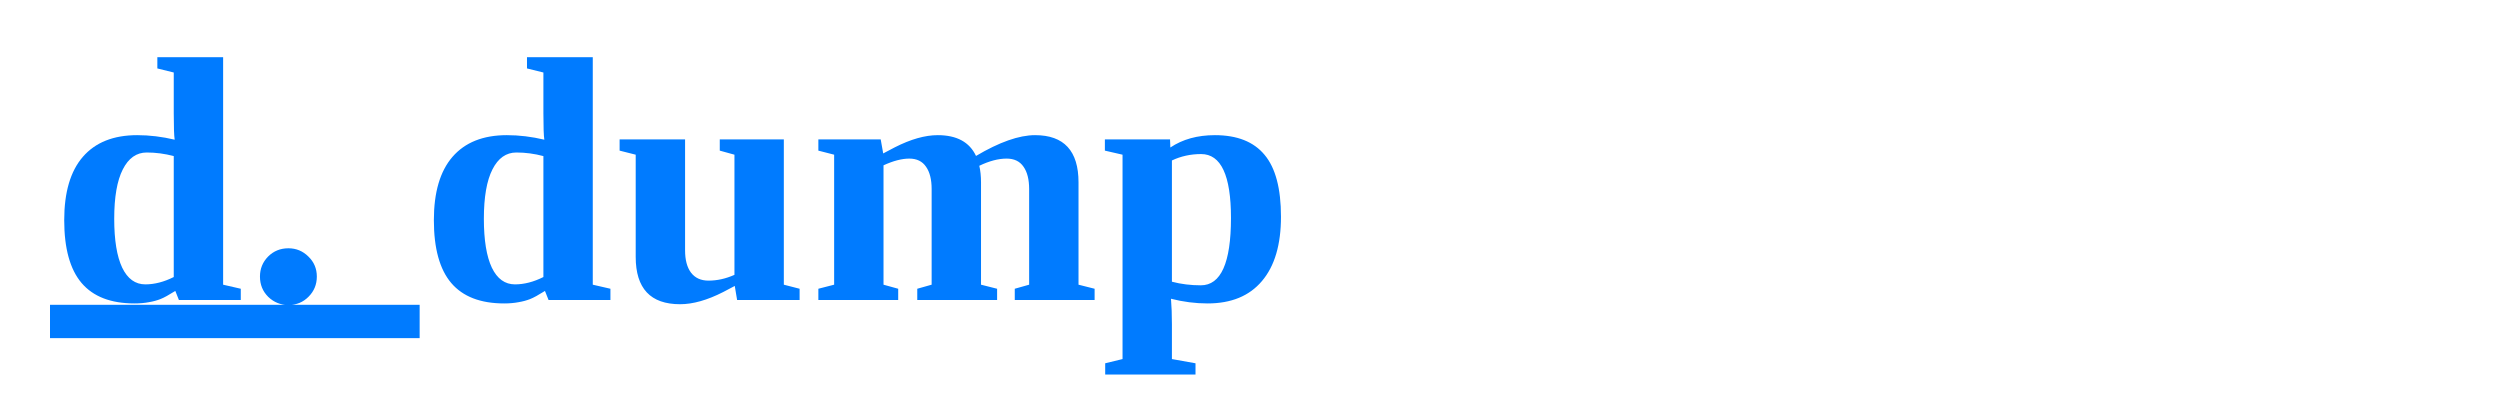
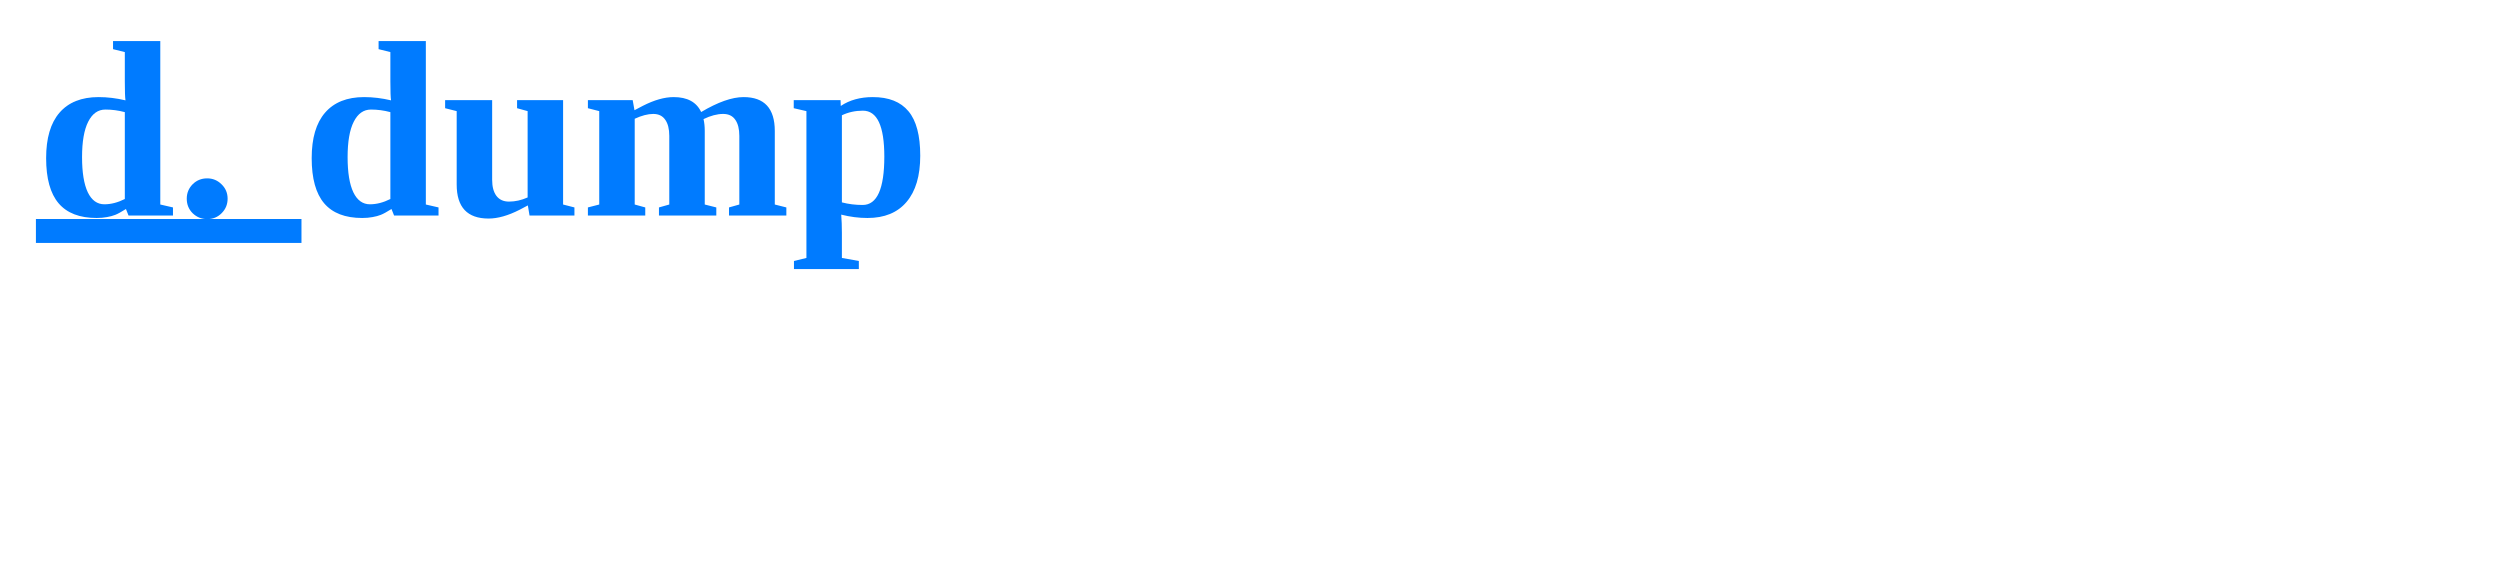
- <svg xmlns="http://www.w3.org/2000/svg" height="40" width="250">
+ <svg xmlns="http://www.w3.org/2000/svg" height="81" width="348">
  <text x="5" y="30" fill="#007bff" font-size="35" font-weight="bold" text-decoration="underline">d.
    <tspan fill="#007bff">dump</tspan>
  </text>
</svg>
